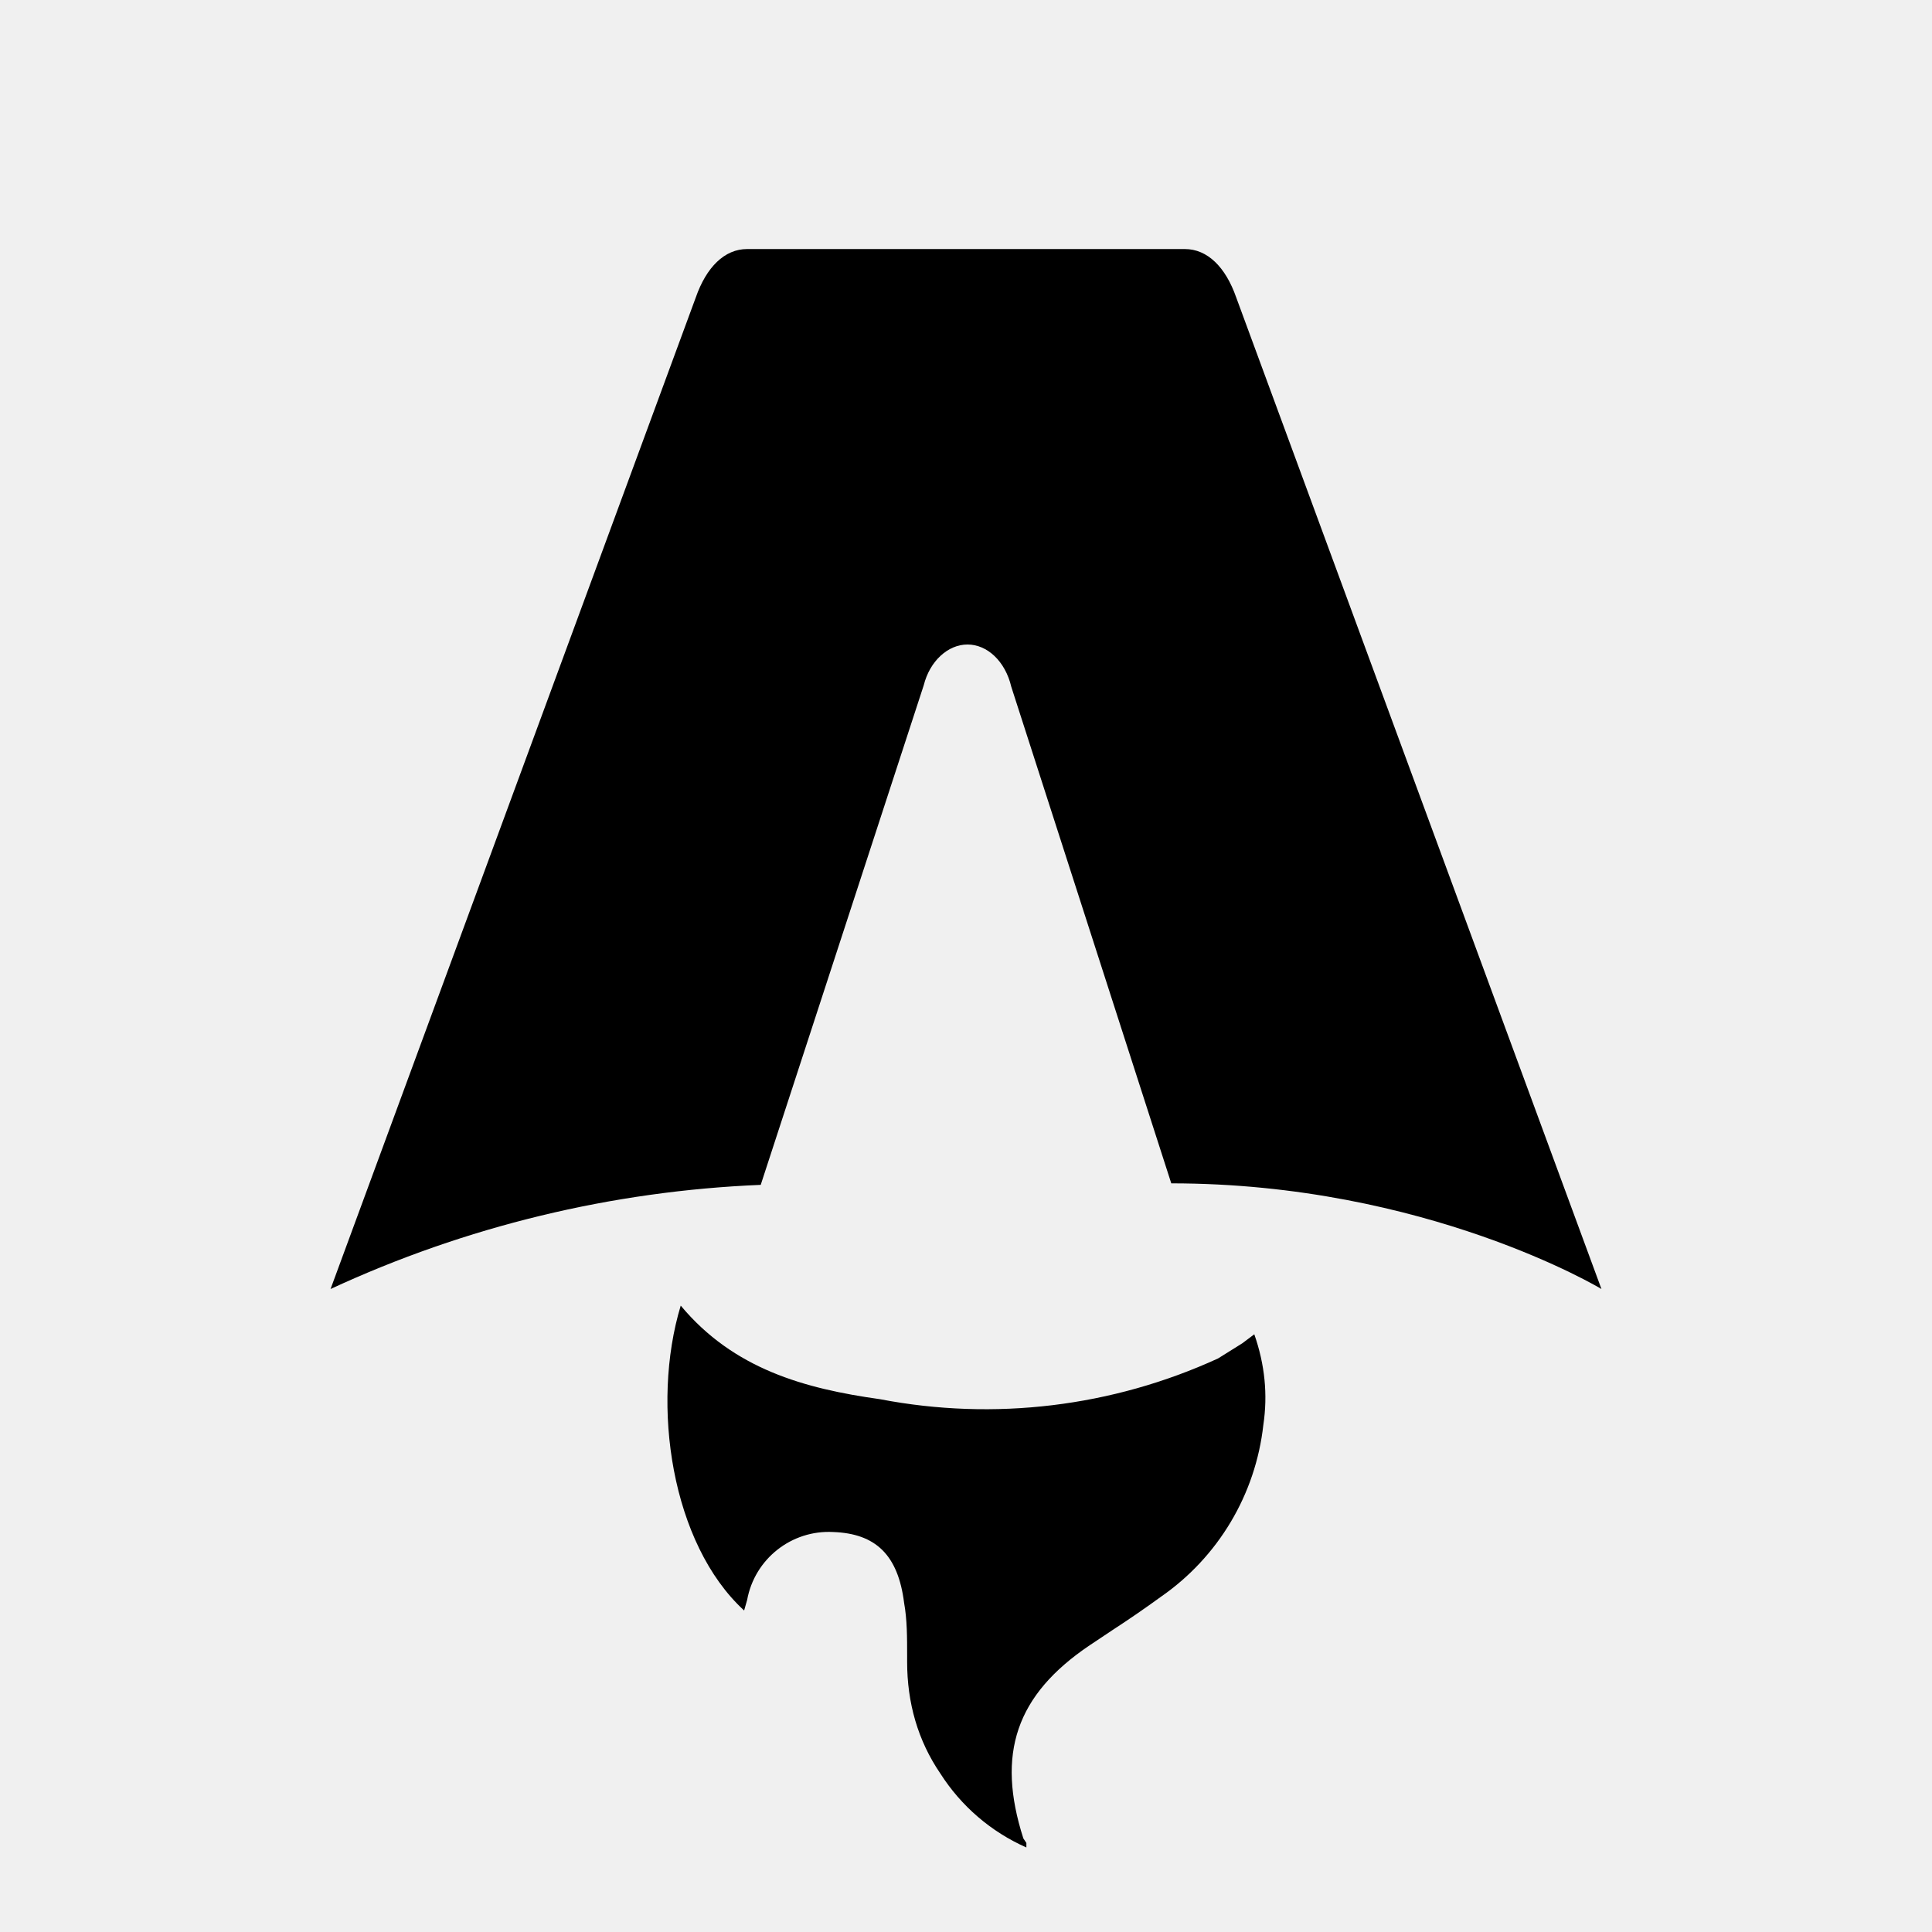
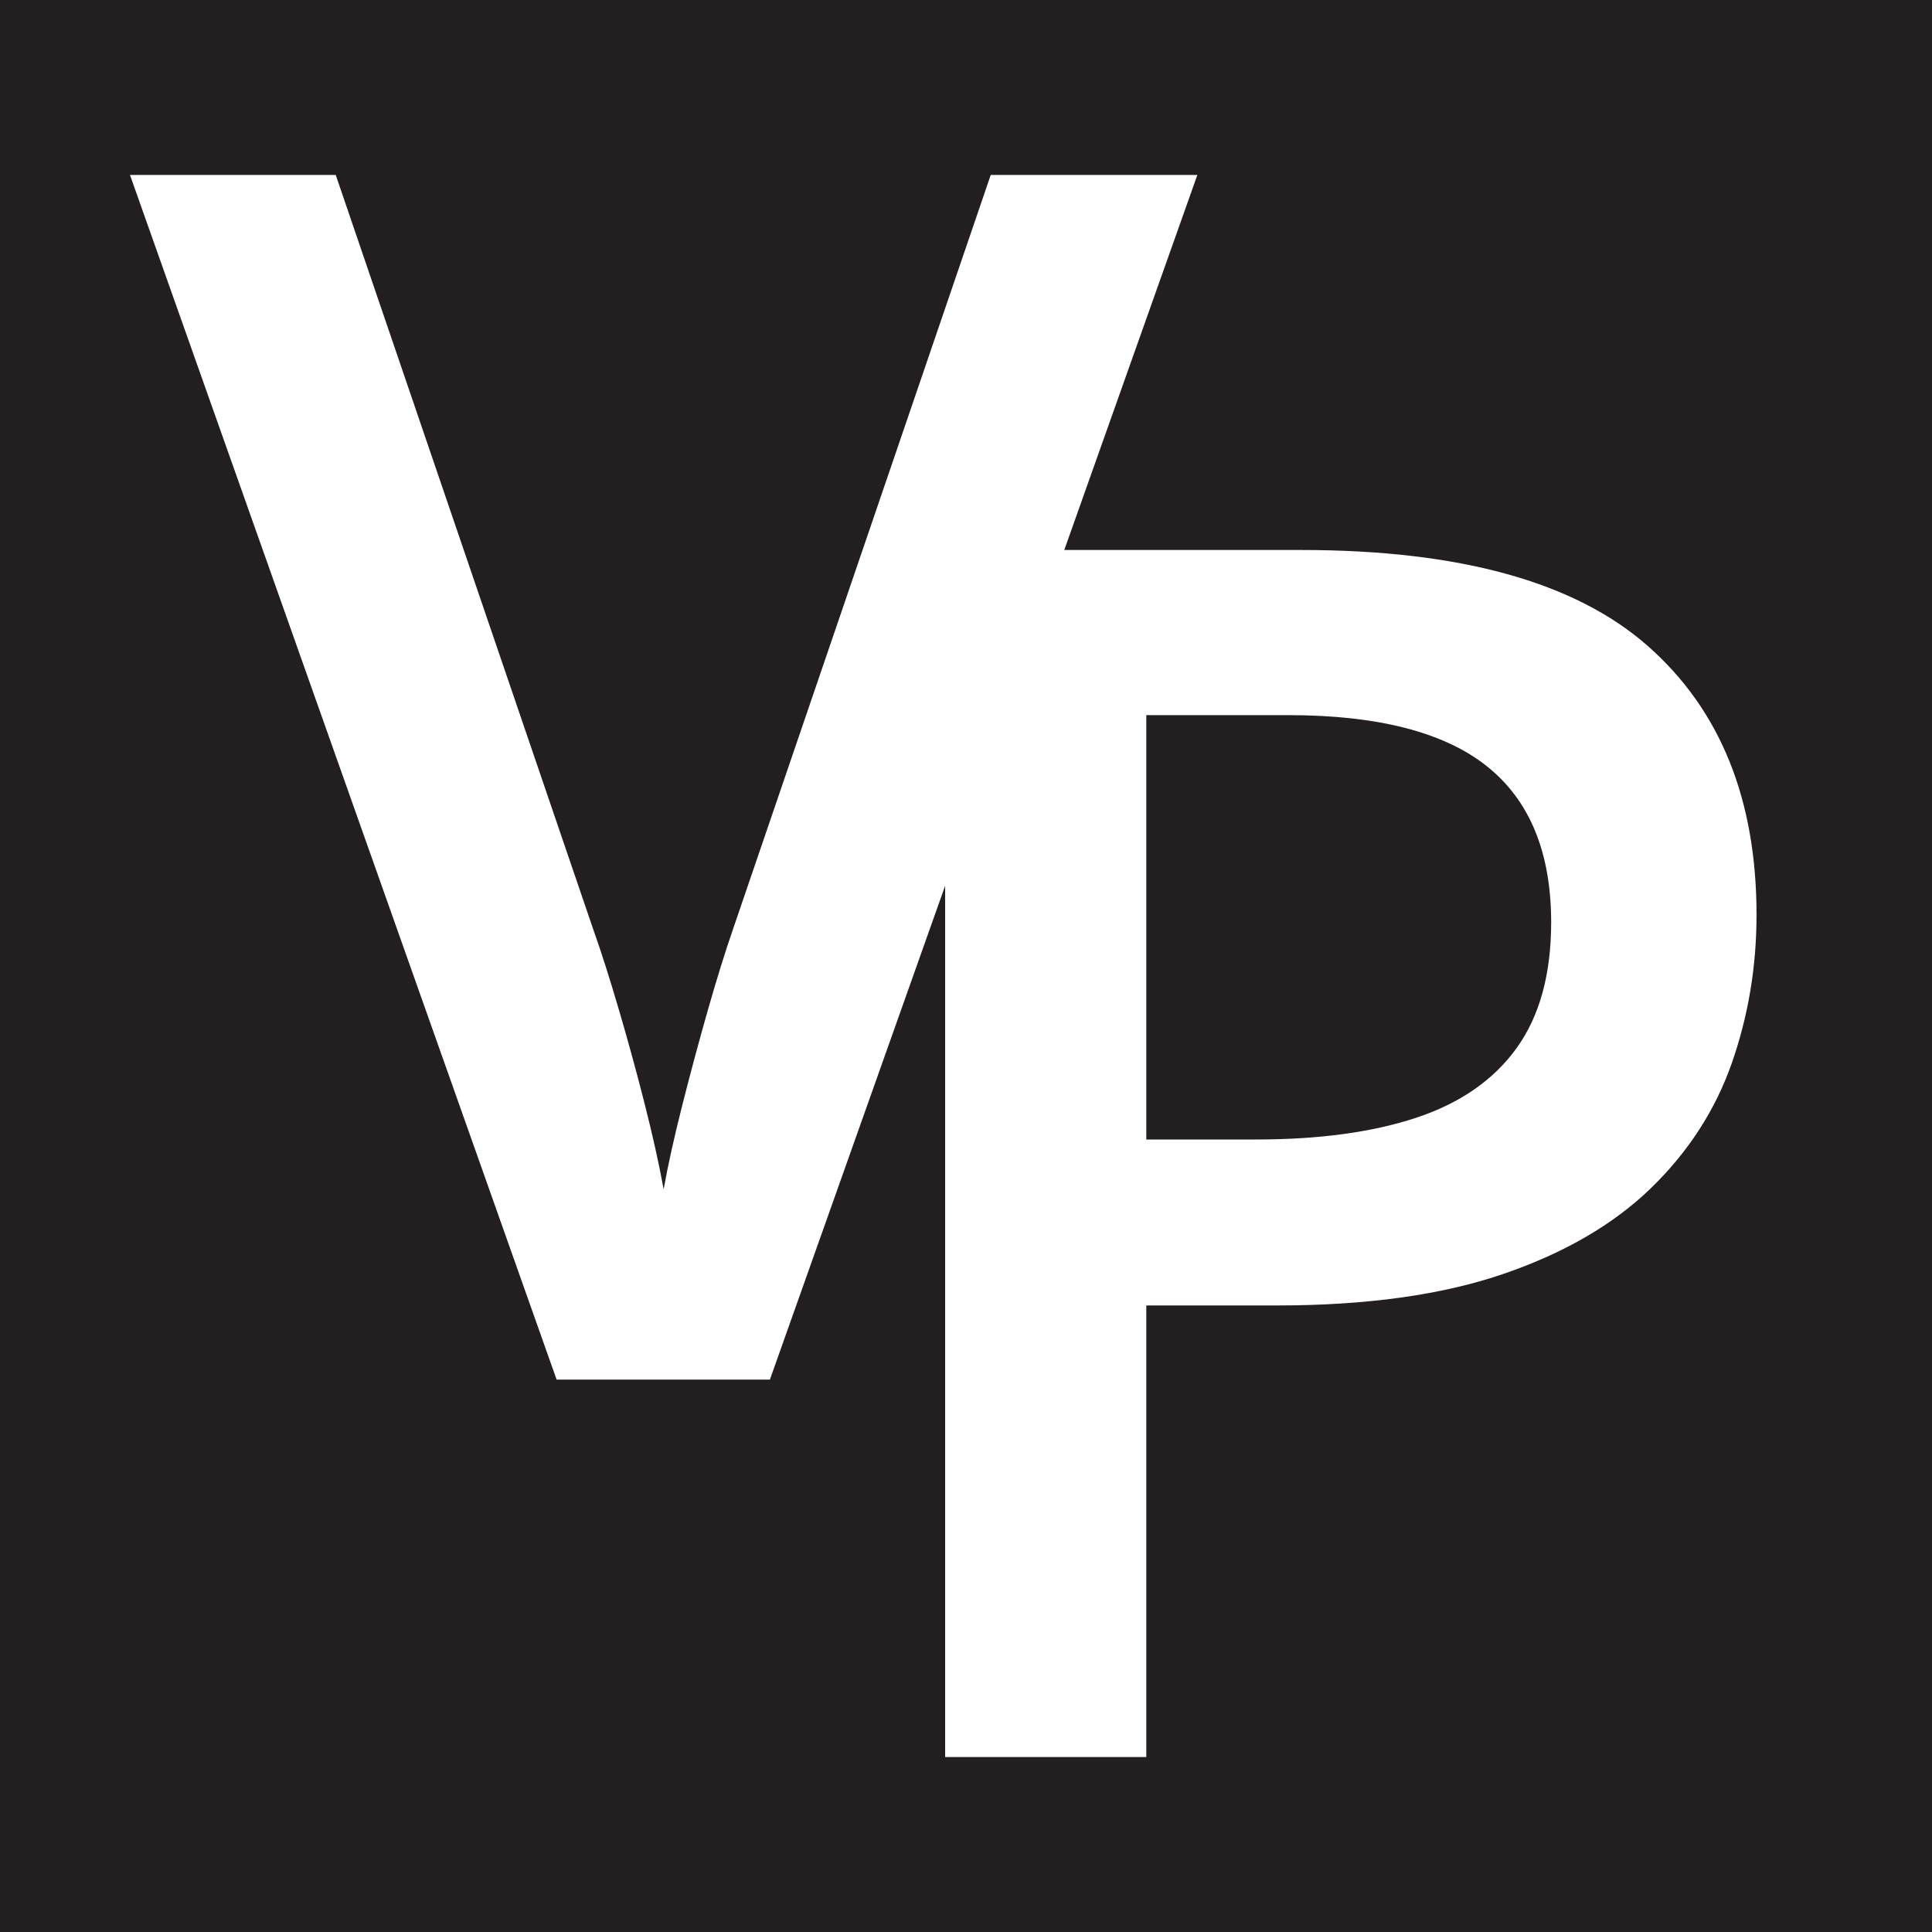
- <svg xmlns="http://www.w3.org/2000/svg" fill="none" viewBox="0 0 128 128">
-   <path d="M50.4 78.5a75.1 75.1 0 0 0-28.5 6.9l24.2-65.7c.7-2 1.9-3.2 3.4-3.2h29c1.5 0 2.7 1.2 3.4 3.2l24.2 65.7s-11.6-7-28.5-7L67 45.5c-.4-1.7-1.6-2.8-2.9-2.8-1.3 0-2.5 1.1-2.9 2.7L50.4 78.5Zm-1.1 28.2Zm-4.2-20.2c-2 6.6-.6 15.8 4.2 20.2a17.5 17.5 0 0 1 .2-.7 5.5 5.5 0 0 1 5.7-4.5c2.8.1 4.3 1.5 4.7 4.7.2 1.1.2 2.3.2 3.5v.4c0 2.7.7 5.2 2.2 7.4a13 13 0 0 0 5.7 4.9v-.3l-.2-.3c-1.8-5.6-.5-9.5 4.4-12.8l1.5-1a73 73 0 0 0 3.2-2.2 16 16 0 0 0 6.8-11.4c.3-2 .1-4-.6-6l-.8.6-1.6 1a37 37 0 0 1-22.4 2.7c-5-.7-9.7-2-13.2-6.2Z" />
-   <style>
-         path { fill: #000; }
-         @media (prefers-color-scheme: dark) {
-             path { fill: #FFF; }
-         }
-     </style>
+ <svg xmlns="http://www.w3.org/2000/svg" id="a" viewBox="0 0 400 400">
+   <defs>
+     <style>.b{fill:#fff;}.c{fill:#231f20;}</style>
+   </defs>
+   <rect class="c" width="400" height="400" />
+   <path class="b" d="M247.9,36.22l-88.5,249.41h-44.16L26.91,36.22h42.6l53.34,156.27c1.62,4.55,3.38,10.07,5.28,16.55,1.91,6.48,3.69,13.02,5.37,19.62,1.67,6.6,2.97,12.45,3.9,17.57,.92-5.12,2.22-10.97,3.9-17.57,1.67-6.59,3.43-13.14,5.28-19.62,1.85-6.48,3.58-12.05,5.2-16.72L205.12,36.22h42.78Z" />
+   <path class="b" d="M269.44,113.87c32.74,0,56.63,6.61,71.67,19.83,15.04,13.22,22.56,31.79,22.56,55.72,0,10.71-1.71,20.94-5.12,30.68-3.41,9.74-9,18.38-16.75,25.9-7.75,7.52-17.96,13.45-30.63,17.78-12.67,4.33-28.26,6.5-46.77,6.5h-27.07v93.5h-41.65V113.87h73.75Zm-2.78,34.19h-29.33v87.86h22.73c13.07,0,24.15-1.51,33.23-4.53,9.08-3.02,15.99-7.83,20.74-14.44,4.74-6.61,7.12-15.27,7.12-25.98,0-14.47-4.43-25.24-13.28-32.31-8.85-7.06-22.59-10.6-41.21-10.6Z" />
</svg>
